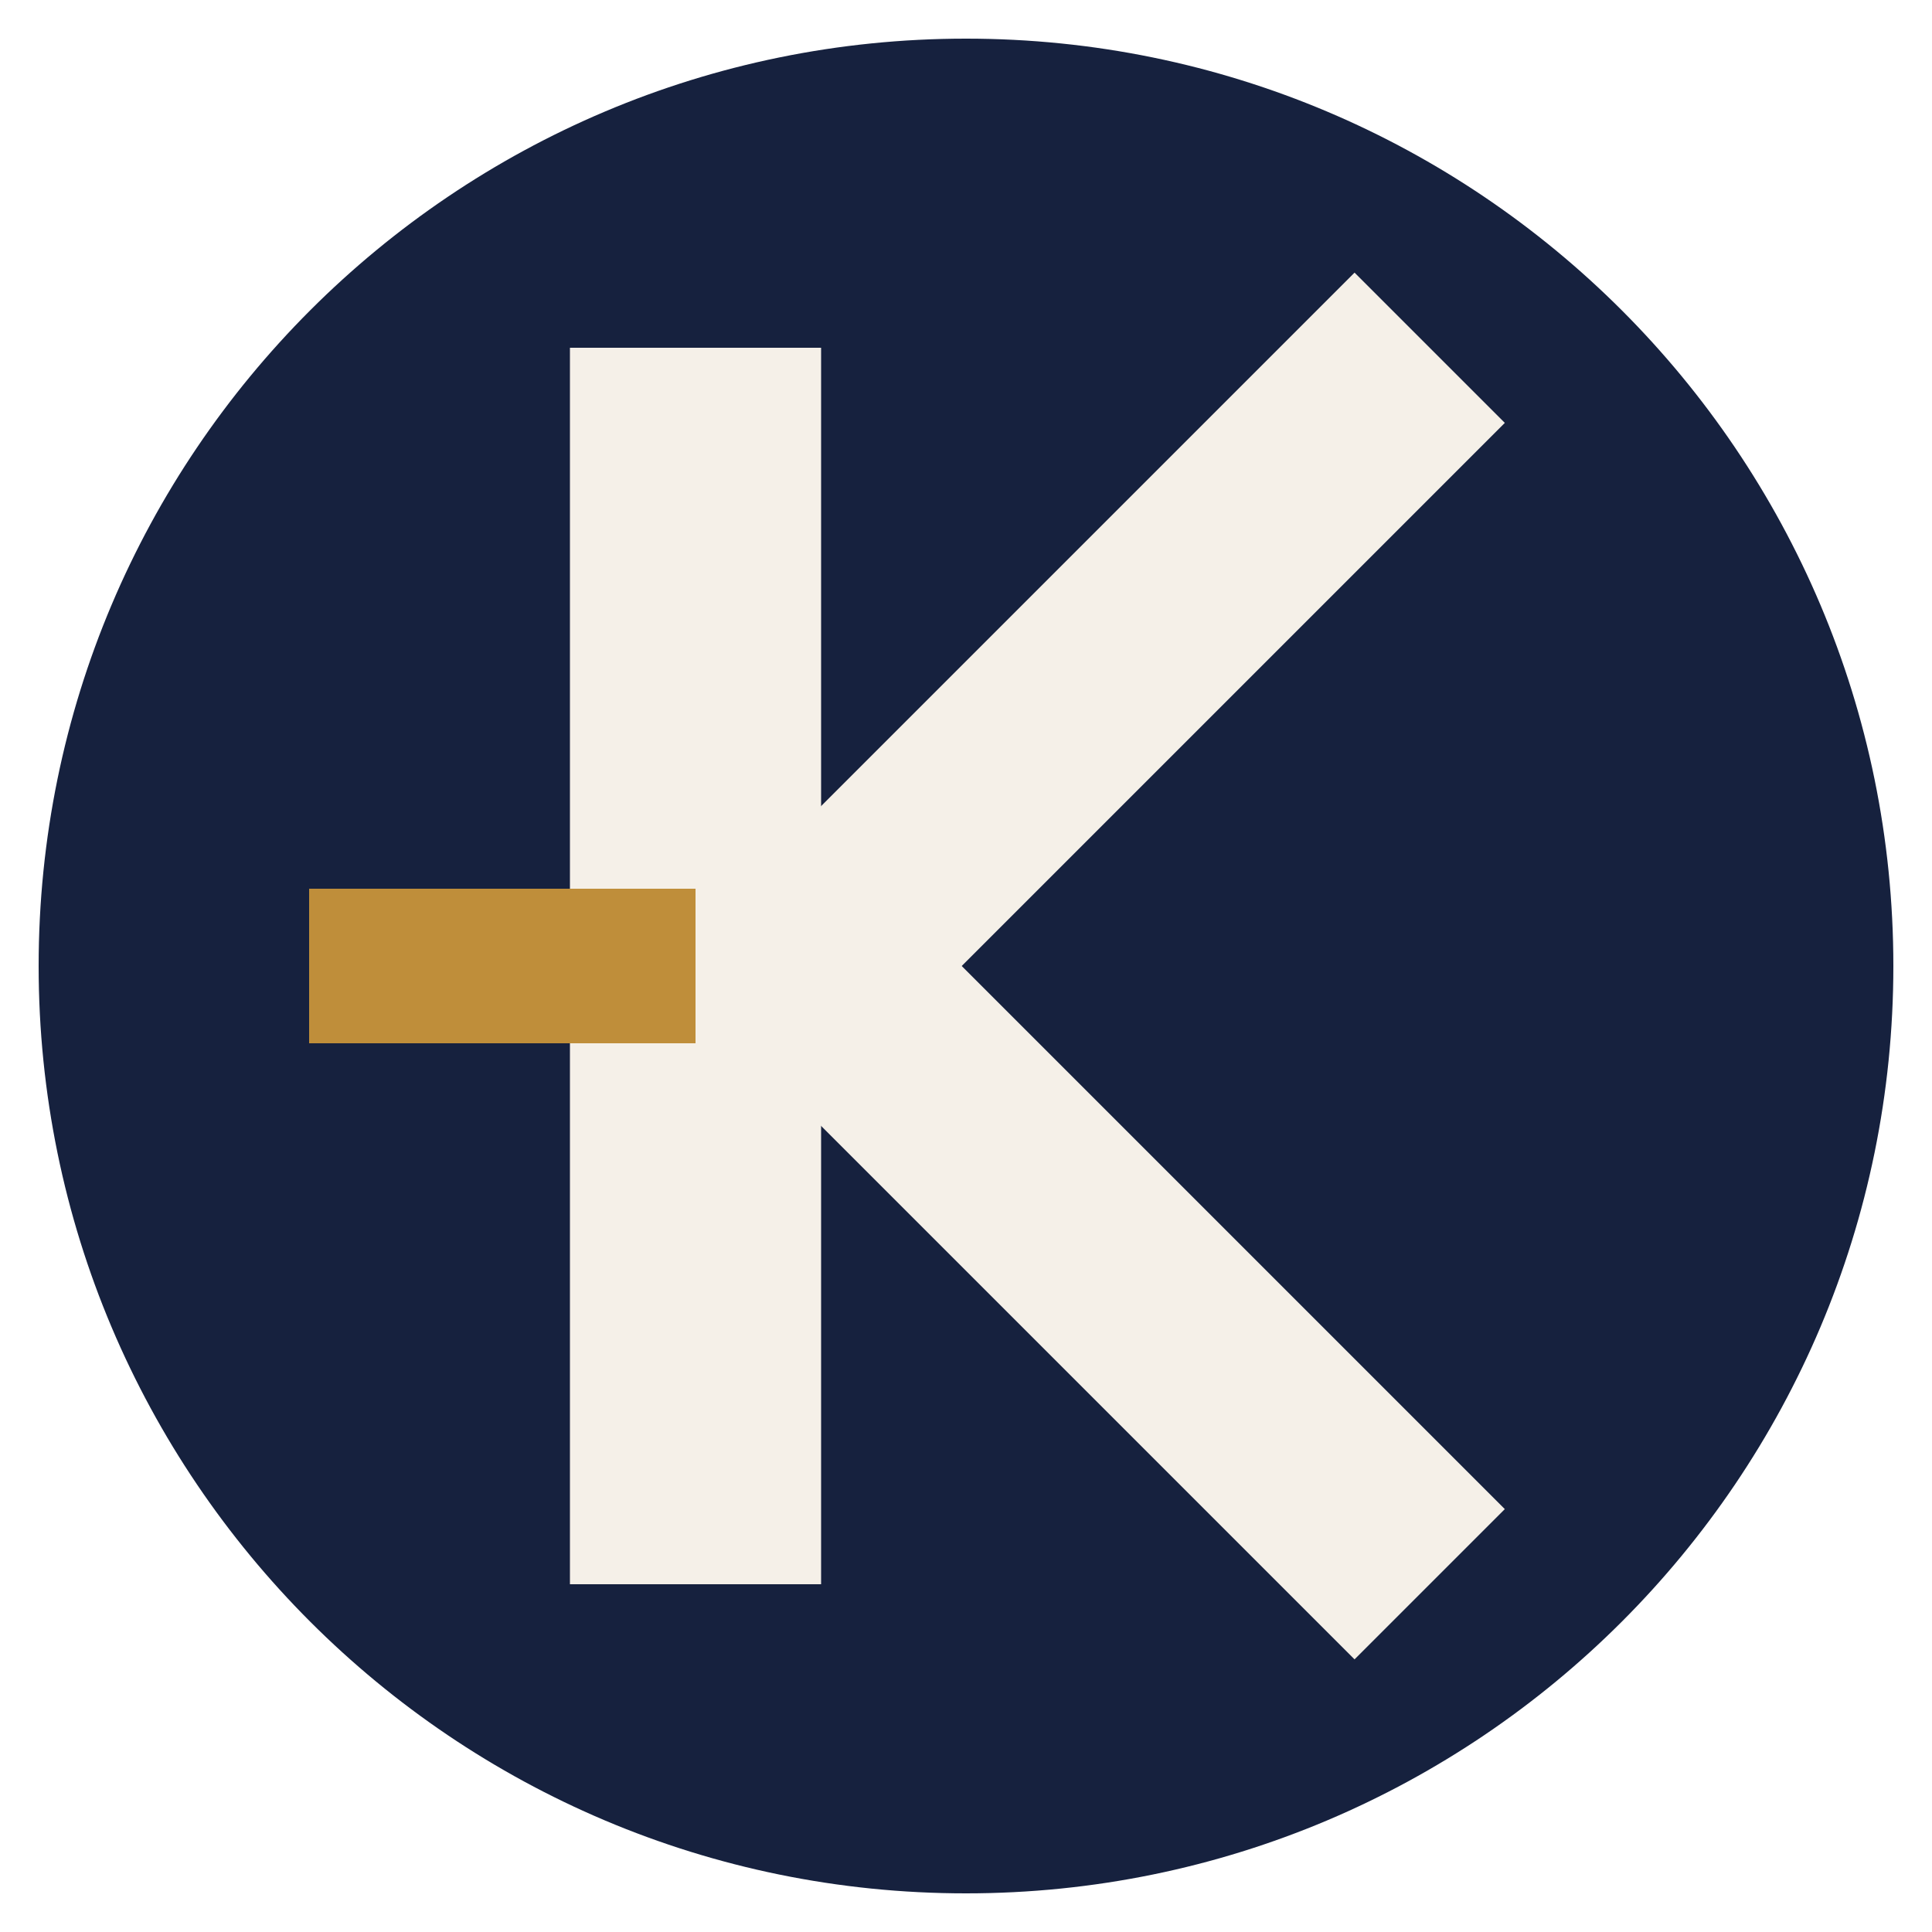
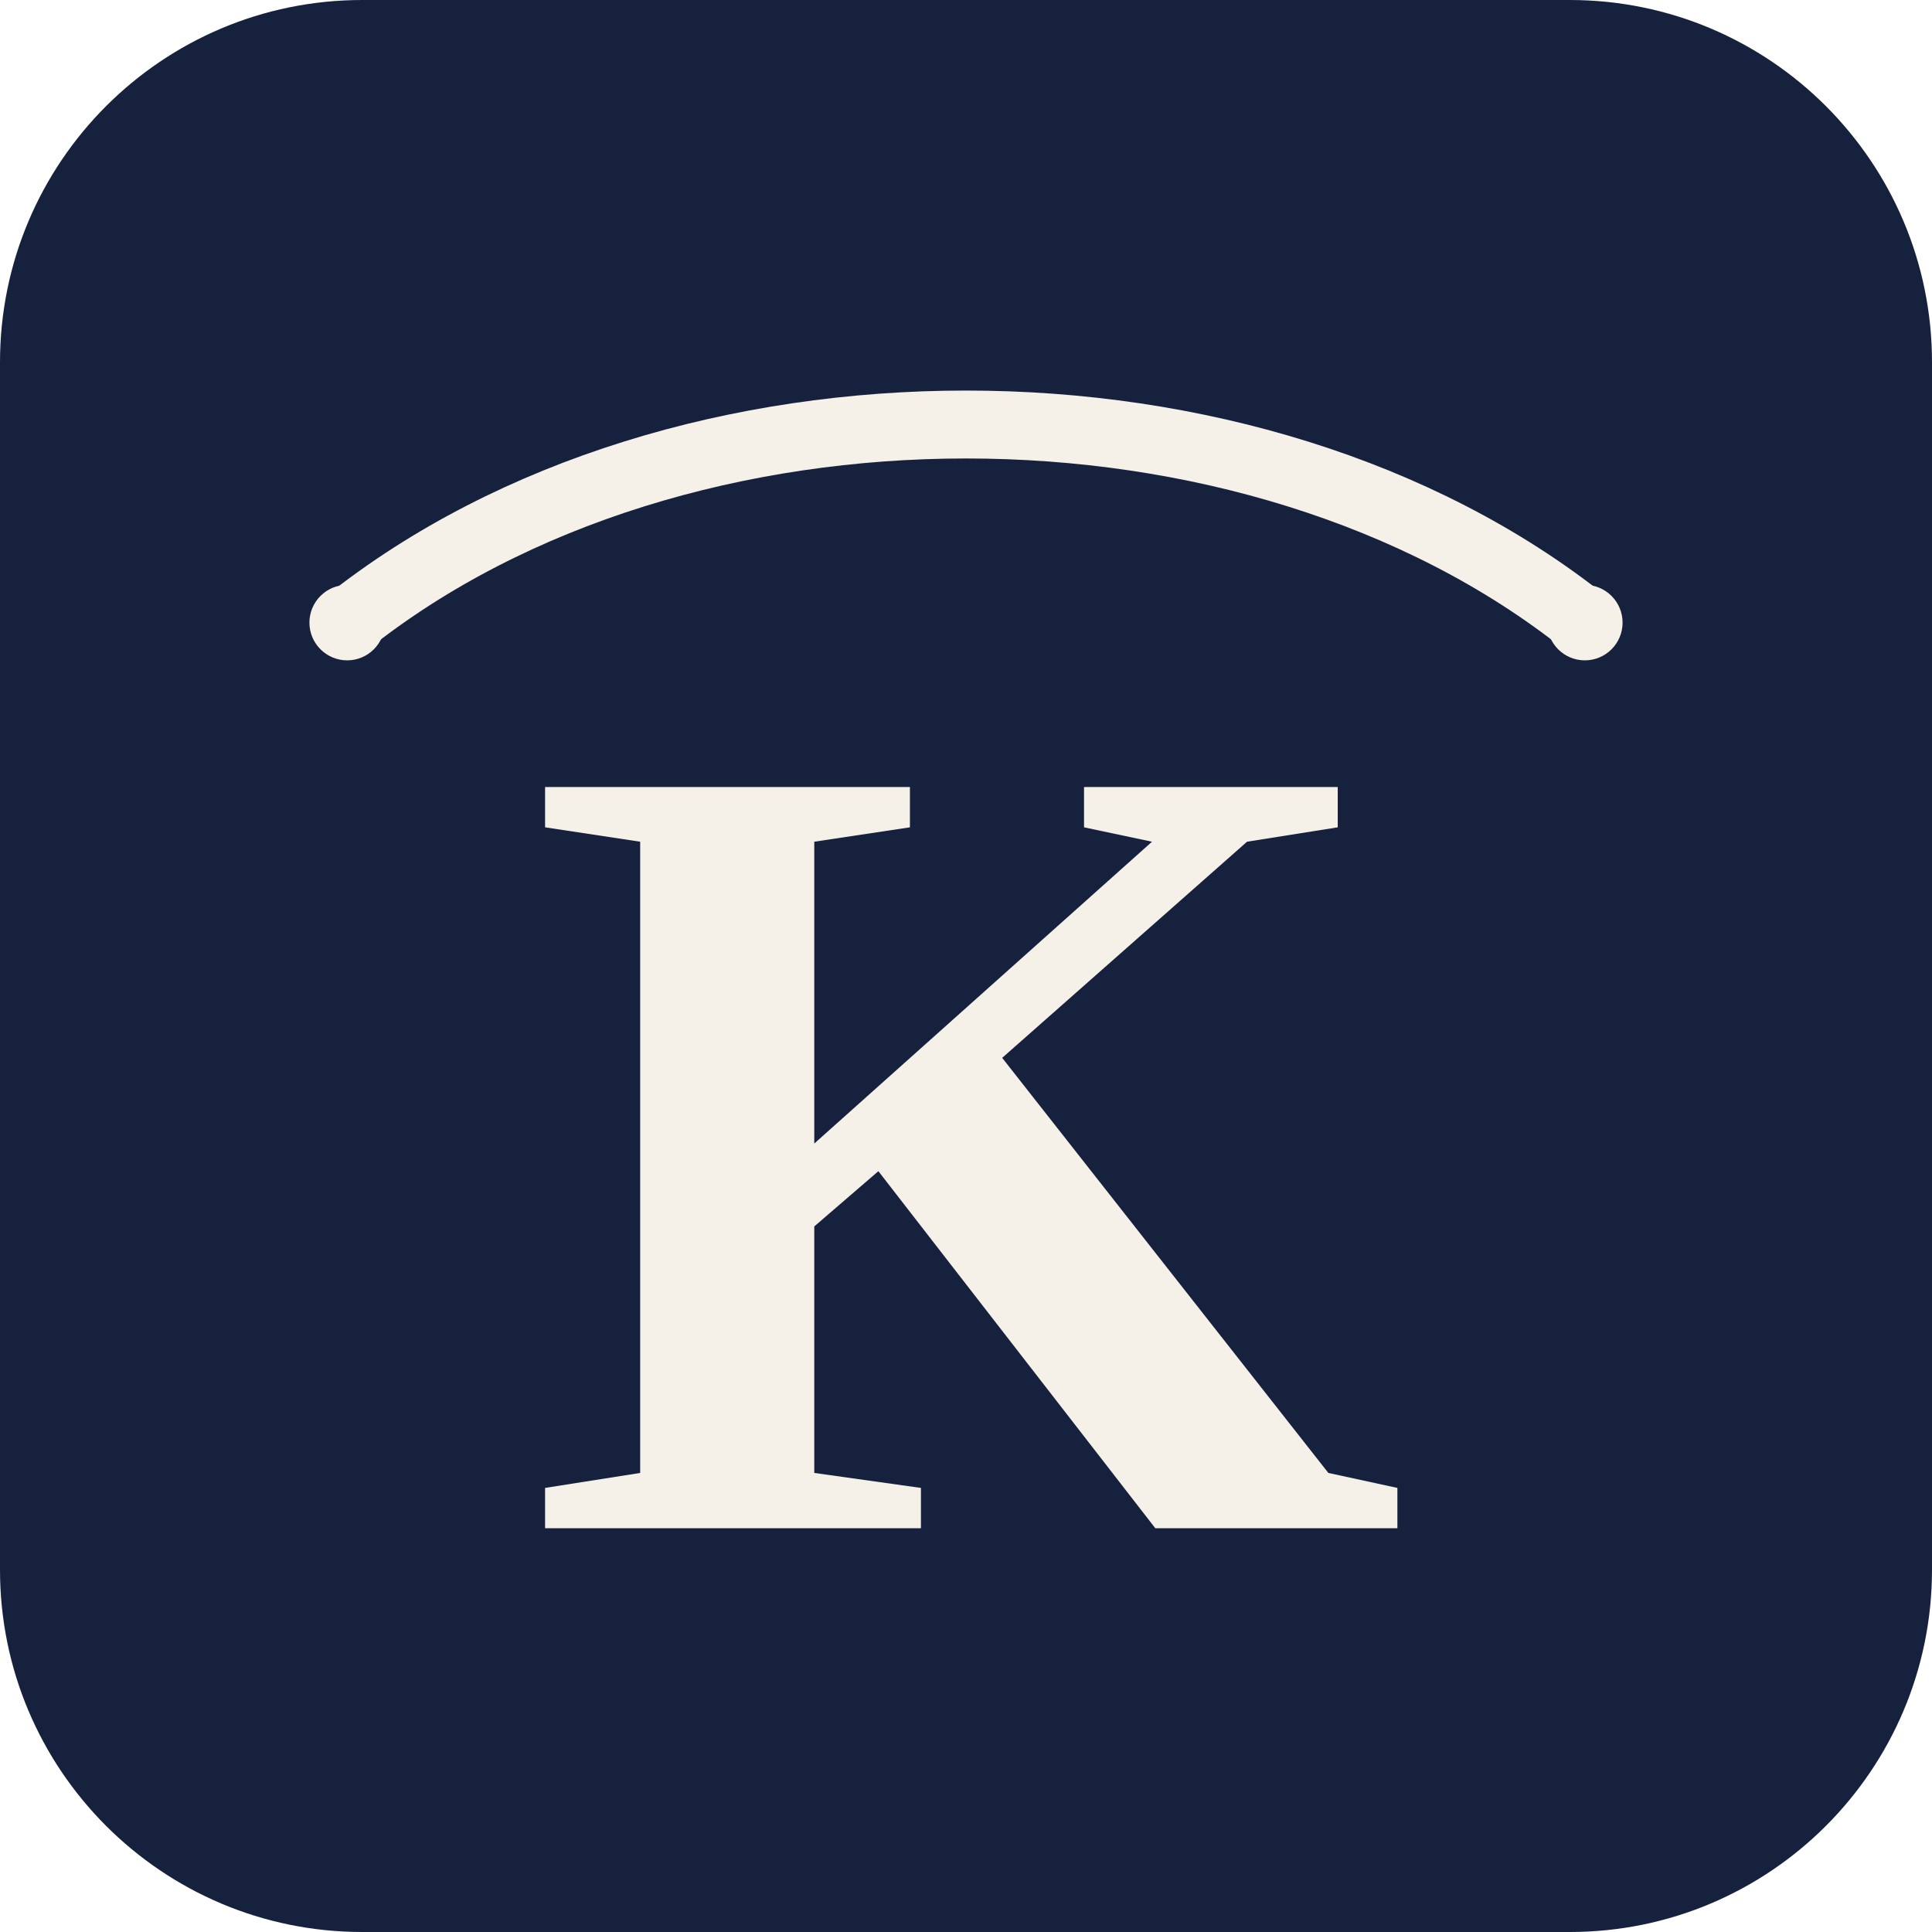
- <svg xmlns="http://www.w3.org/2000/svg" viewBox="0 0 100 100" width="100" height="100">
-   <circle cx="50" cy="50" r="48" fill="#16213E" />
-   <line x1="36" y1="18" x2="36" y2="82" stroke="#F5F0E8" stroke-width="13" stroke-linecap="butt" />
-   <line x1="42" y1="50" x2="74" y2="18" stroke="#F5F0E8" stroke-width="11" stroke-linecap="butt" />
-   <line x1="42" y1="50" x2="74" y2="82" stroke="#F5F0E8" stroke-width="11" stroke-linecap="butt" />
-   <rect x="16" y="46" width="20" height="8" fill="#BF8E3A" />
+ <svg xmlns="http://www.w3.org/2000/svg" viewBox="0 0 512 512">
+   <rect width="512" height="512" rx="96" fill="#16213E" />
+   <path d="M 92 165 C 180 95 332 95 420 165" fill="none" stroke="#F5F0E8" stroke-width="18" stroke-linecap="round" />
+   <circle cx="92" cy="165" r="10" fill="#F5F0E8" />
+   <circle cx="420" cy="165" r="10" fill="#F5F0E8" />
+   <text x="256" y="405" text-anchor="middle" font-family="Georgia, 'Times New Roman', serif" font-size="300" font-weight="700" fill="#F5F0E8">K</text>
</svg>
